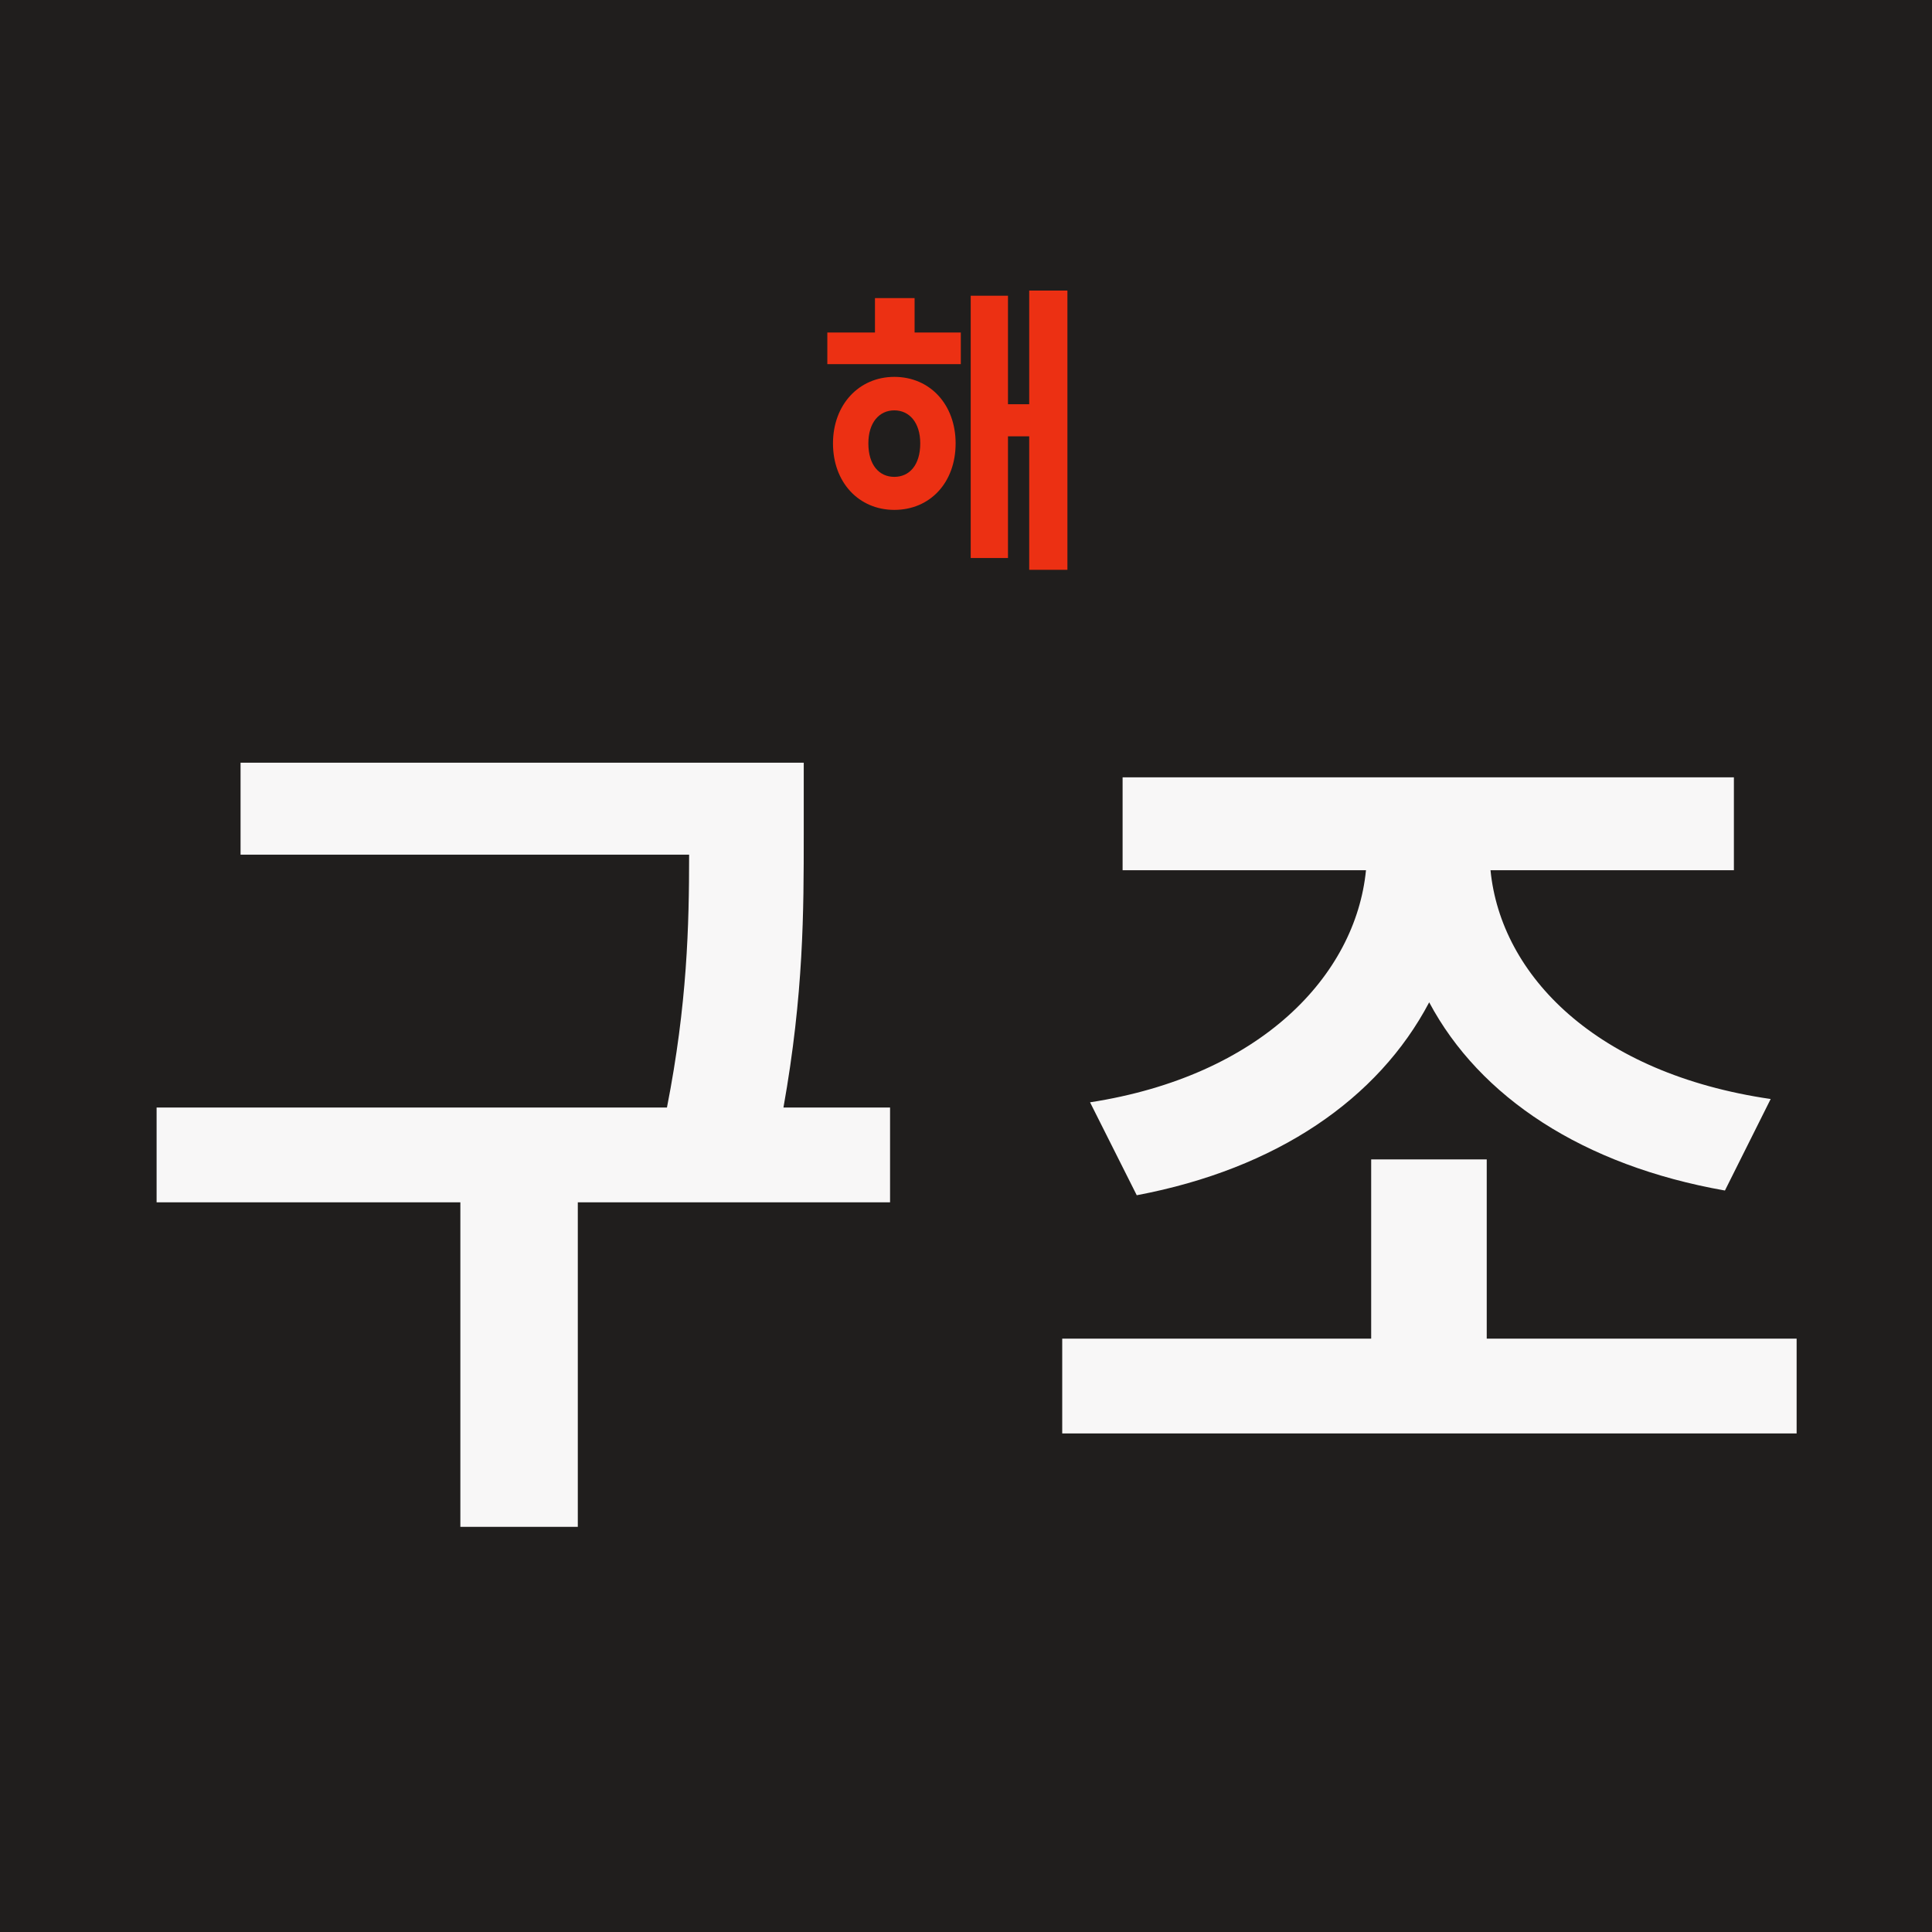
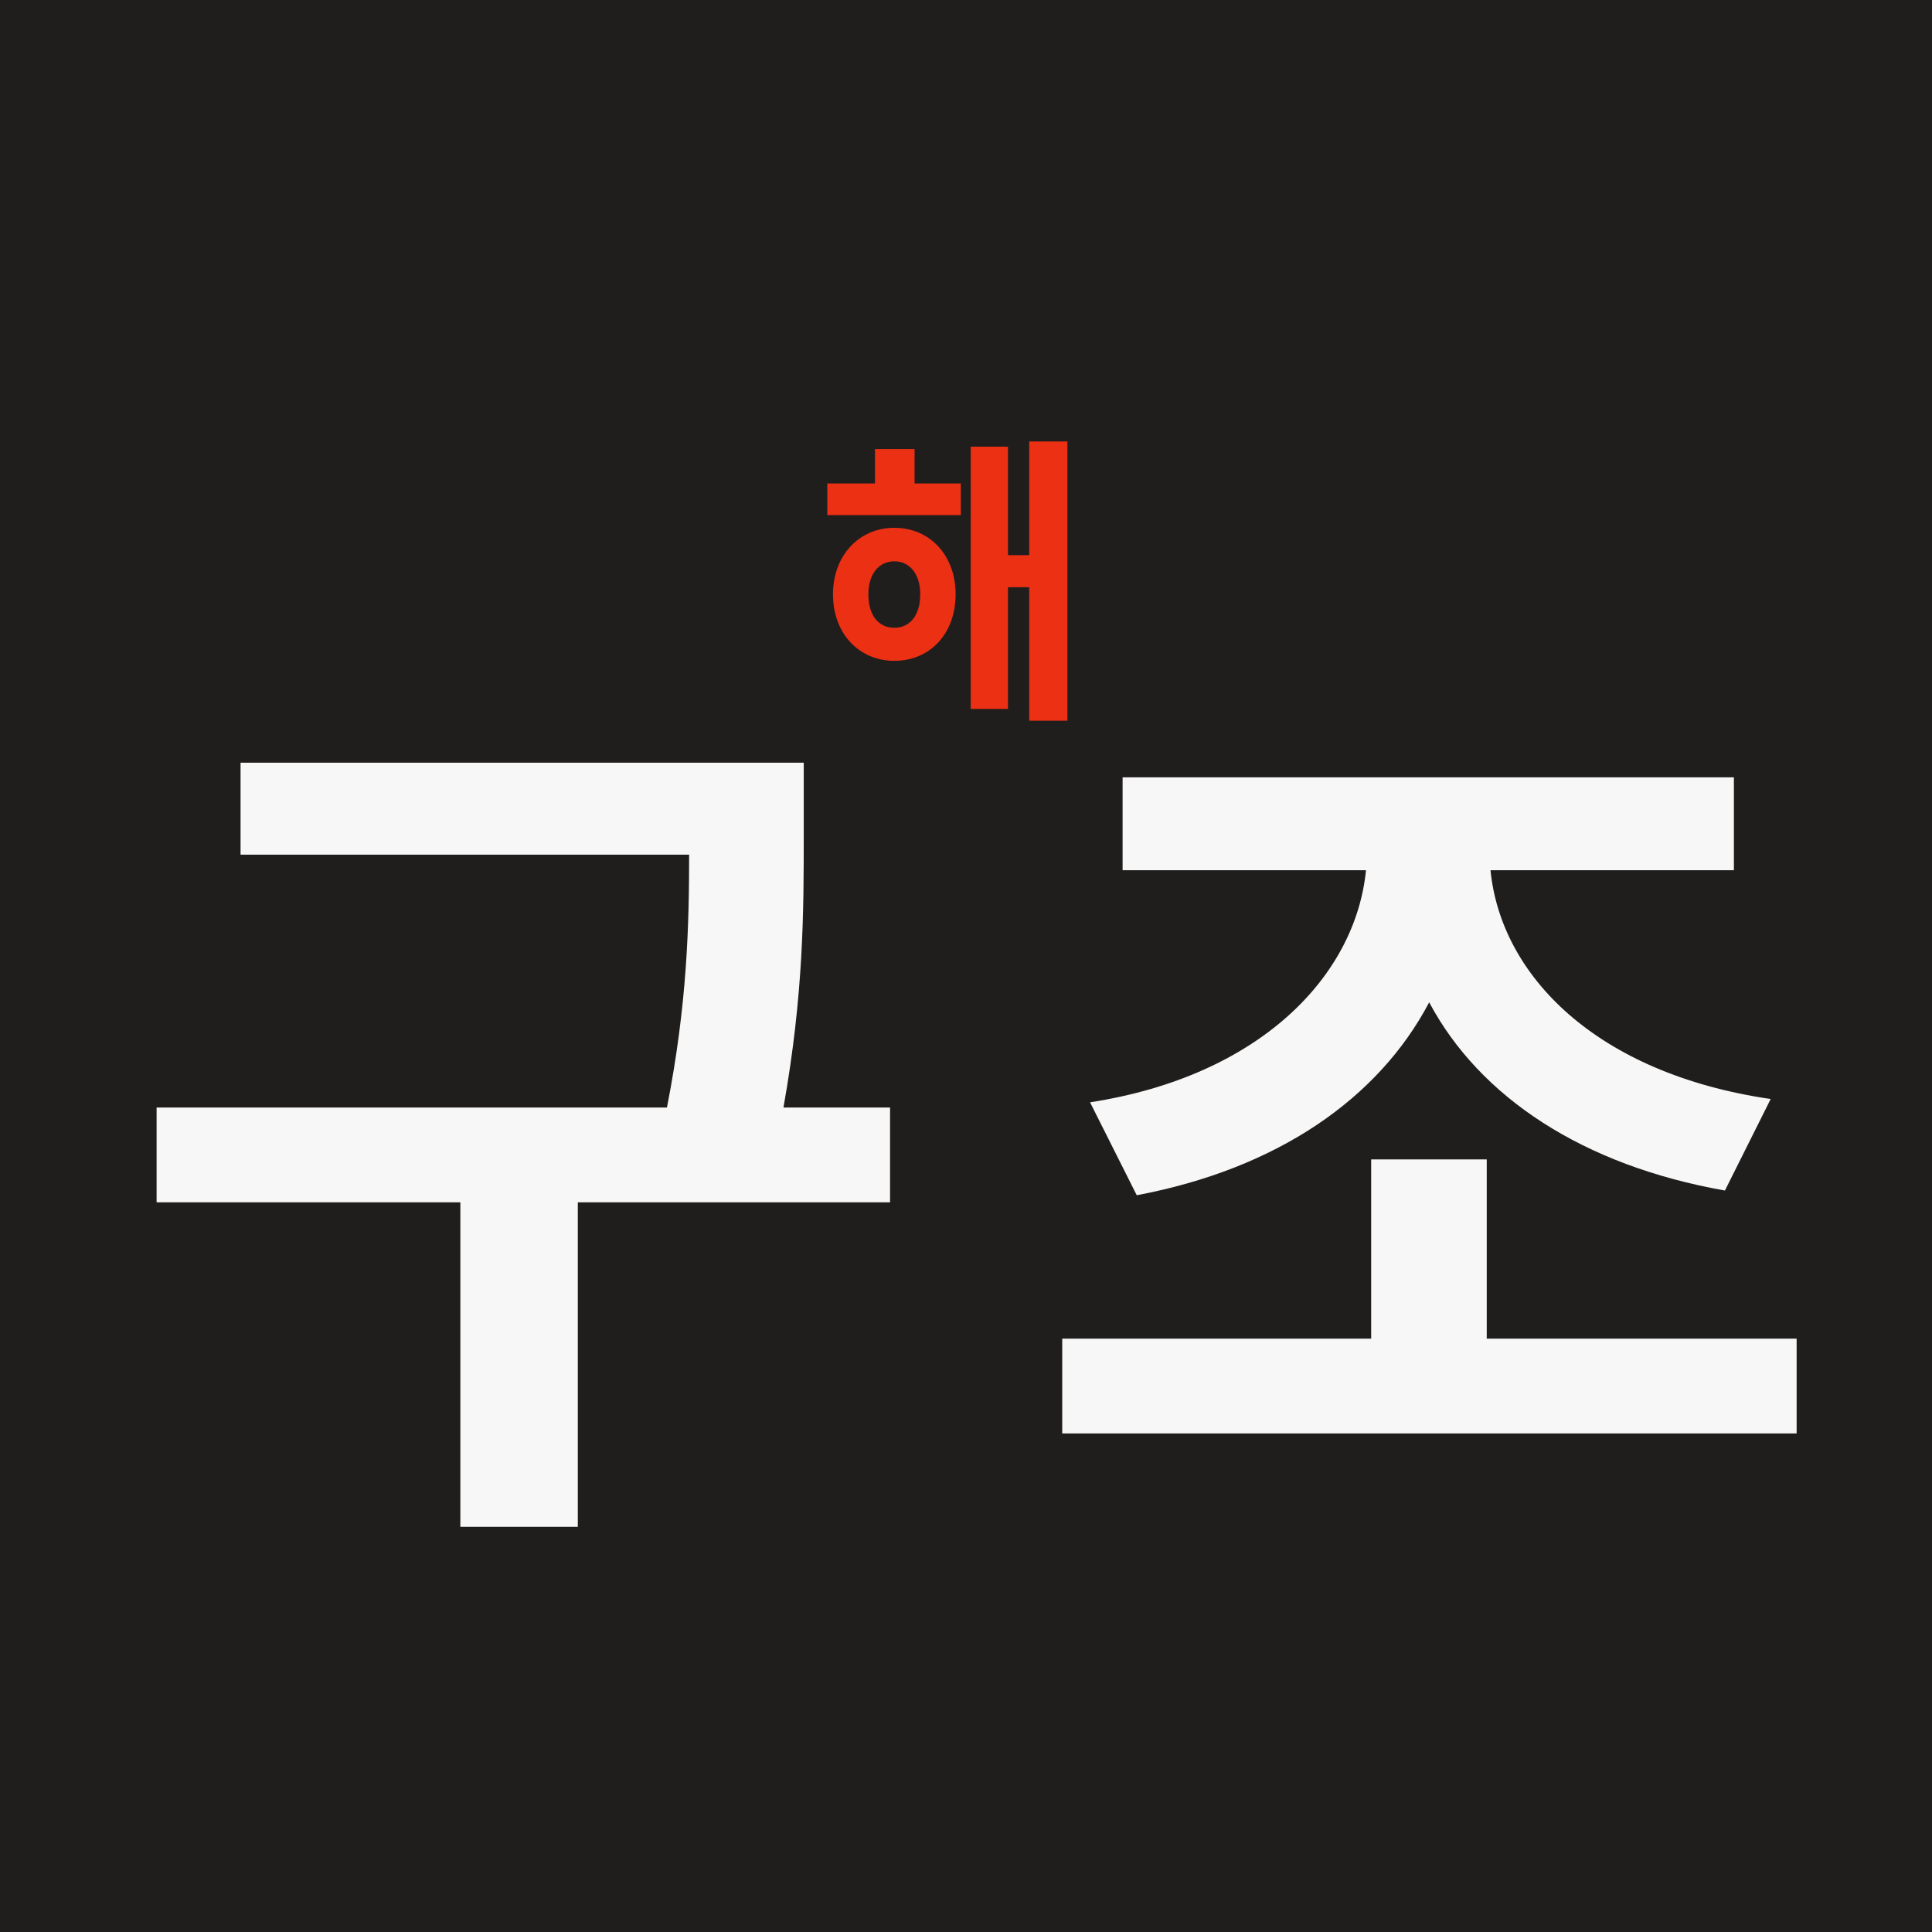
<svg xmlns="http://www.w3.org/2000/svg" viewBox="0 0 64 64" role="img" aria-labelledby="title">
  <rect width="64" height="64" fill="#201e1d" />
  <text x="4" y="48" fill="#f8f7f7" font-family="Pretendard, Noto Sans KR, Malgun Gothic, sans-serif" font-size="29" font-weight="900" letter-spacing="-3">구</text>
  <text x="34" y="48" fill="#f8f7f7" font-family="Pretendard, Noto Sans KR, Malgun Gothic, sans-serif" font-size="29" font-weight="900" letter-spacing="-3">조</text>
-   <text x="27" y="18" fill="#ec3013" font-family="Pretendard, Noto Sans KR, Malgun Gothic, sans-serif" font-size="10" font-weight="900">해</text>
+   <text x="27" y="23" fill="#ec3013" font-family="Pretendard, Noto Sans KR, Malgun Gothic, sans-serif" font-size="10" font-weight="900">해</text>
</svg>
